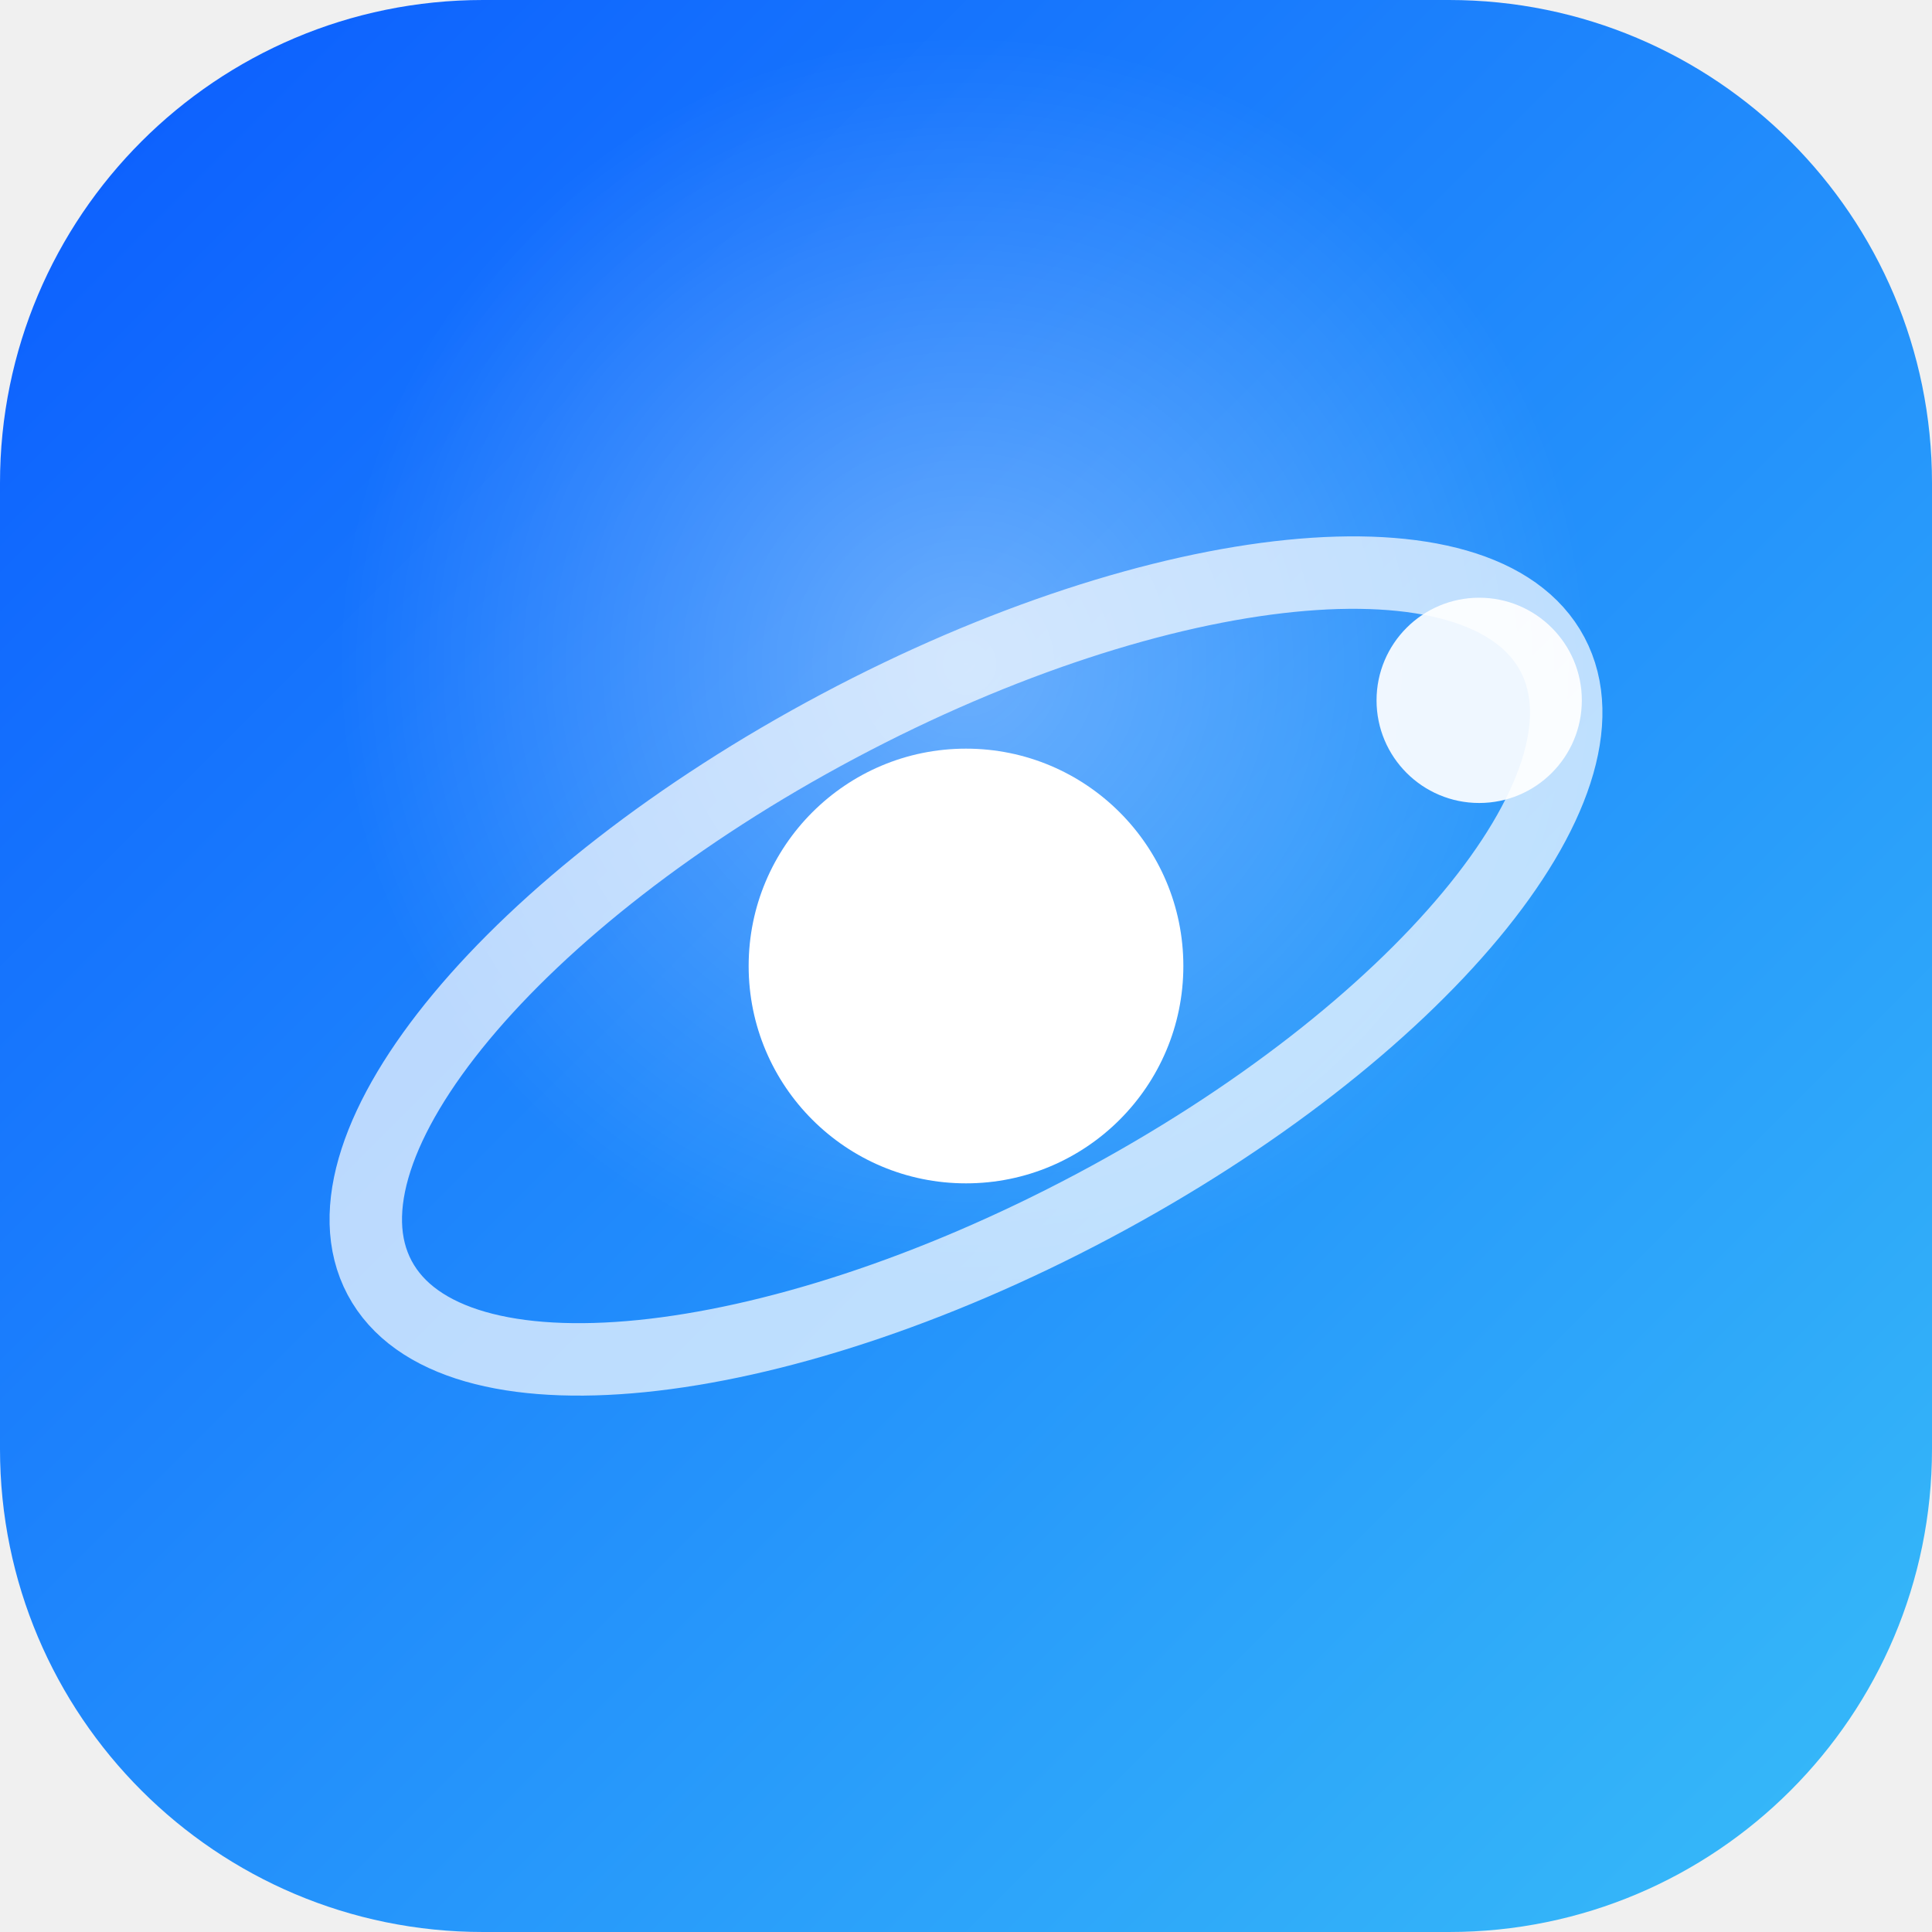
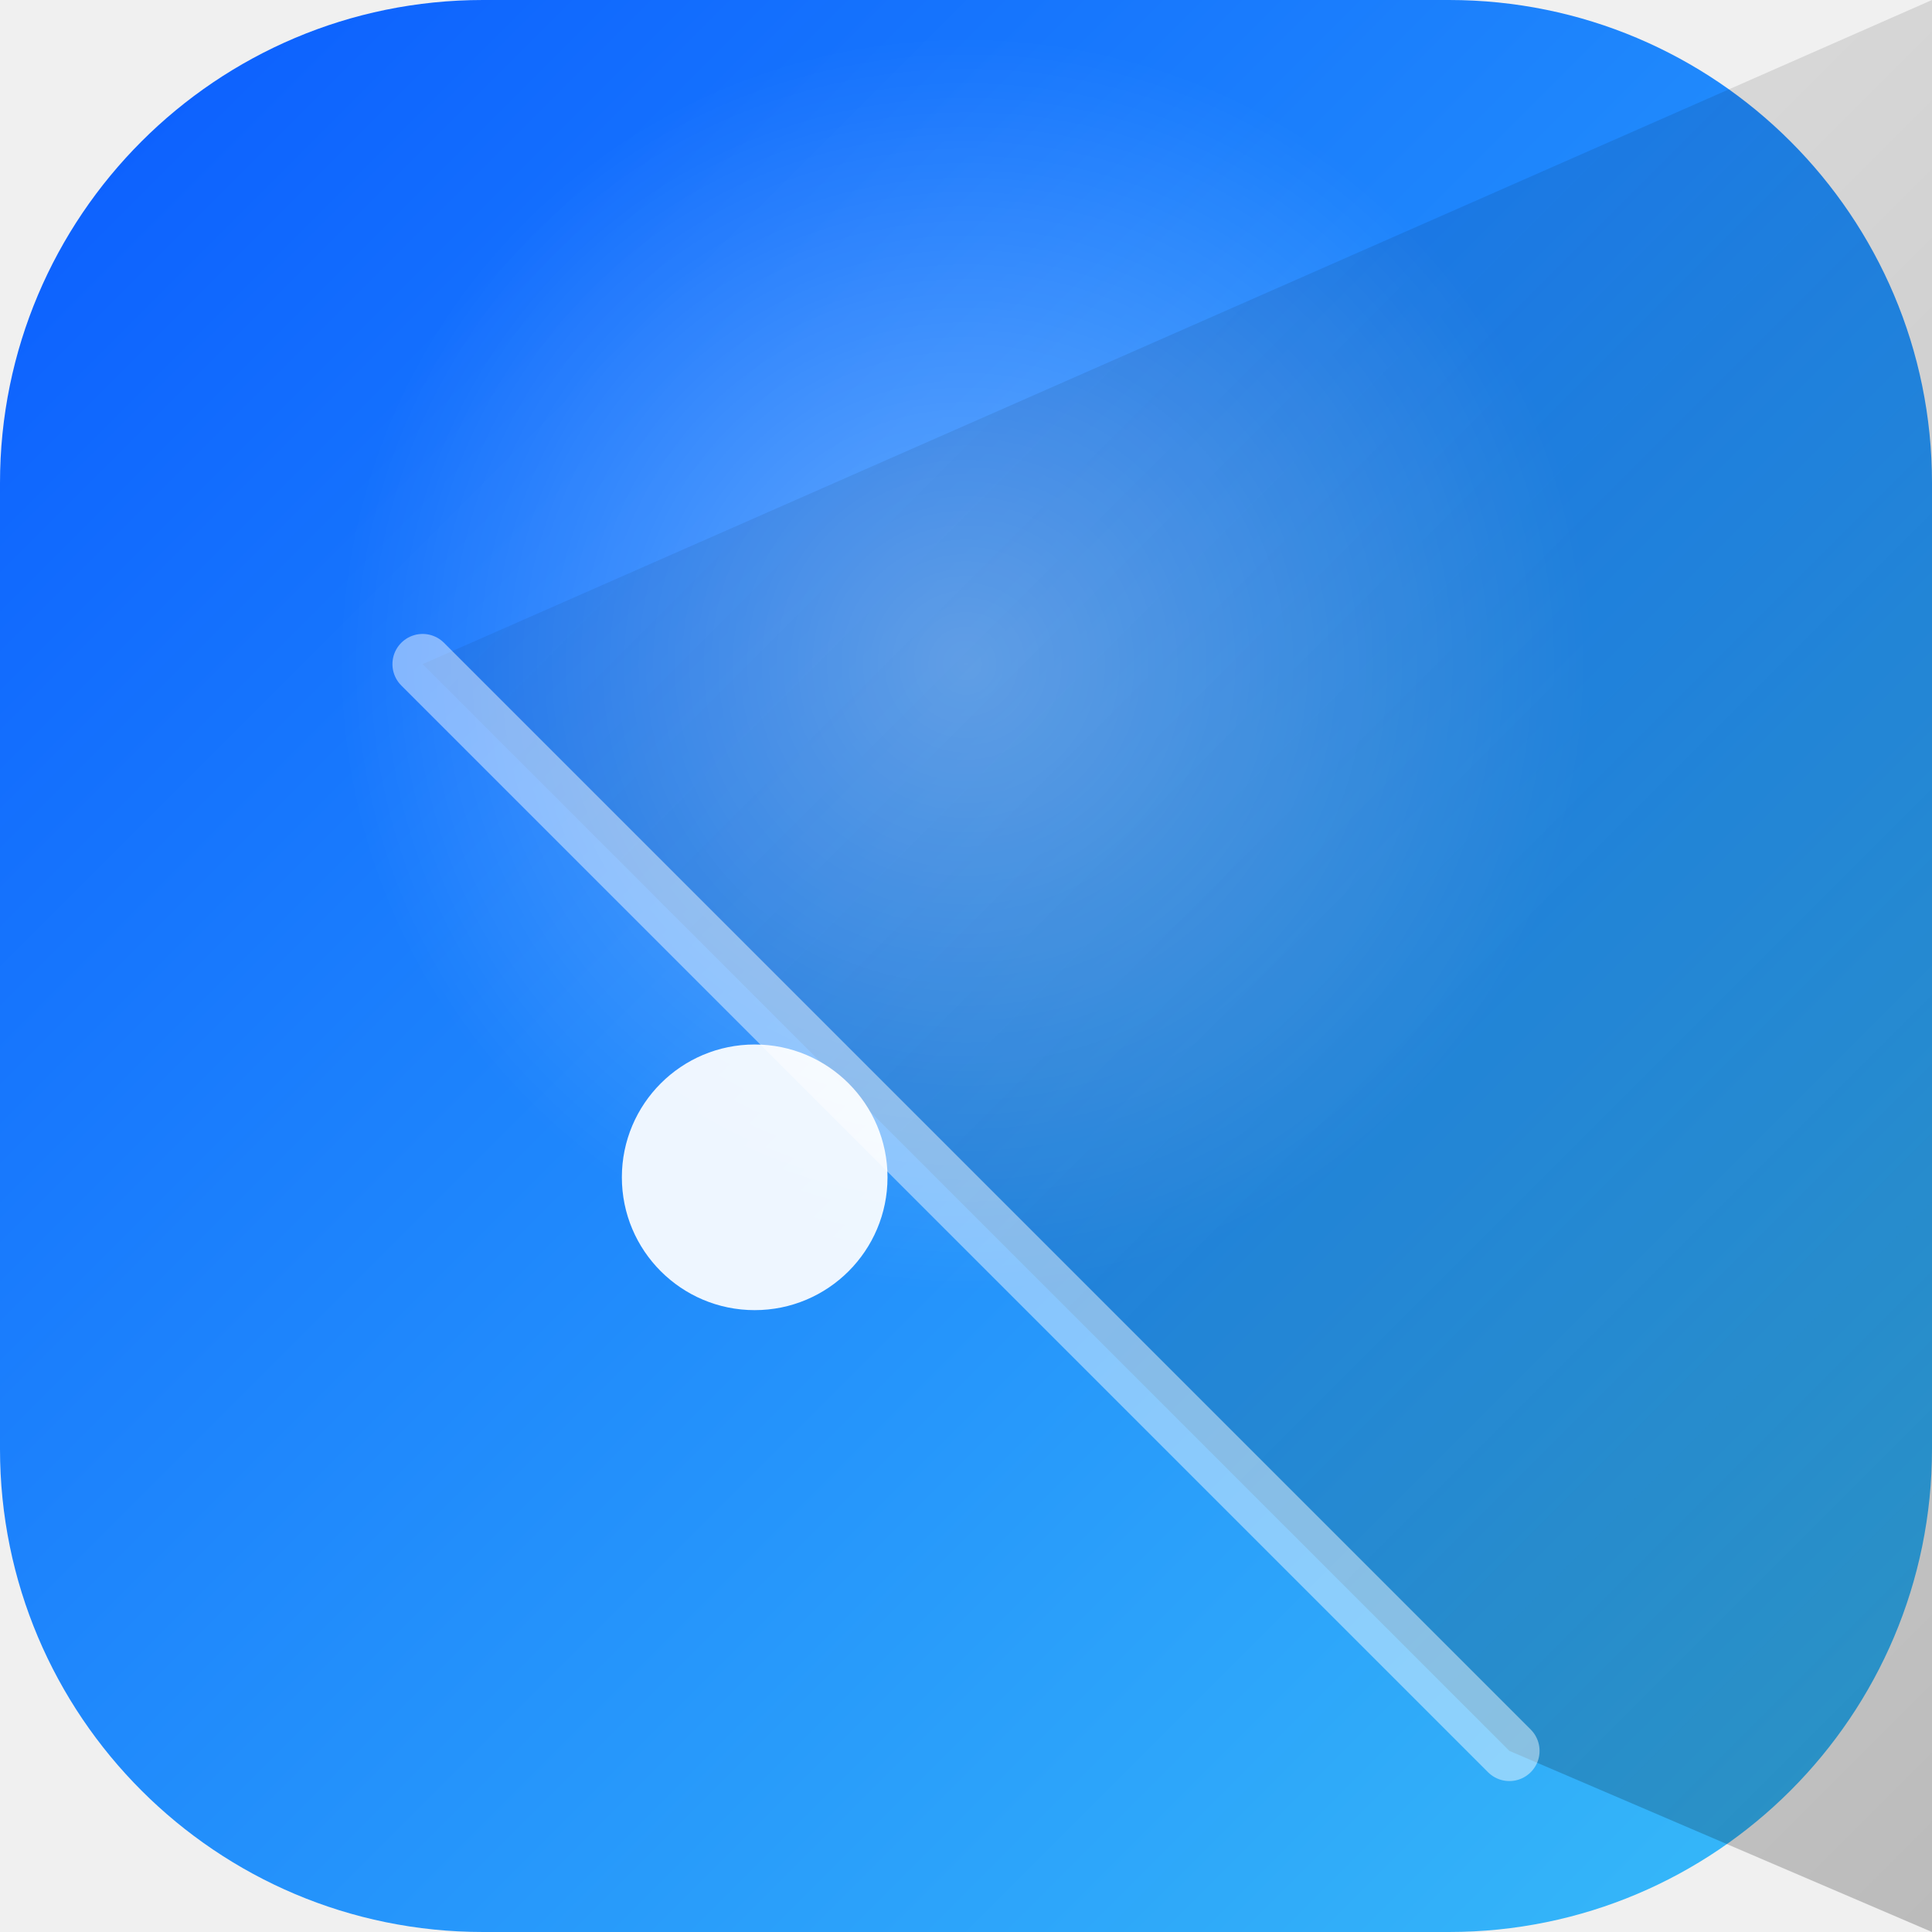
<svg xmlns="http://www.w3.org/2000/svg" viewBox="0 0 32 32">
  <defs>
    <linearGradient id="t" x1="0" y1="0" x2="32" y2="32" gradientUnits="userSpaceOnUse">
      <stop offset="0%" stop-color="#0A5BFF" />
      <stop offset="100%" stop-color="#38BDF8" />
    </linearGradient>
    <radialGradient id="g" cx="16" cy="11" r="16" gradientUnits="userSpaceOnUse">
      <stop offset="0%" stop-color="white" stop-opacity="0.34" />
      <stop offset="65%" stop-color="white" stop-opacity="0" />
    </radialGradient>
+     <linearGradient id="f" x1="0" y1="0" x2="32" y2="32" gradientUnits="userSpaceOnUse">
+       <stop offset="0%" stop-color="black" stop-opacity="0" />
+       <stop offset="100%" stop-color="black" stop-opacity="0.22" />
+     </linearGradient>
  </defs>
  <rect width="32" height="32" rx="8" fill="url(#t)" />
  <rect width="32" height="32" rx="8" fill="url(#g)" />
-   <ellipse cx="16" cy="16" rx="11" ry="4.5" fill="none" stroke="white" stroke-opacity="0.7" stroke-width="1.2" transform="rotate(-28 16 16)" />
-   <circle cx="24.5" cy="11.6" r="1.7" fill="white" fill-opacity="0.92" />
-   <circle cx="16" cy="16" r="3.6" fill="white" />
+   <path d="M 7 11 L 25 29 L 32 32 L 32 0 Z" fill="url(#f)" />
+   <line x1="7" y1="11" x2="25" y2="29" stroke="white" stroke-opacity="0.45" stroke-width="1" stroke-linecap="round" />
+   <circle cx="12.5" cy="19.5" r="2.2" fill="white" fill-opacity="0.92" />
</svg>
